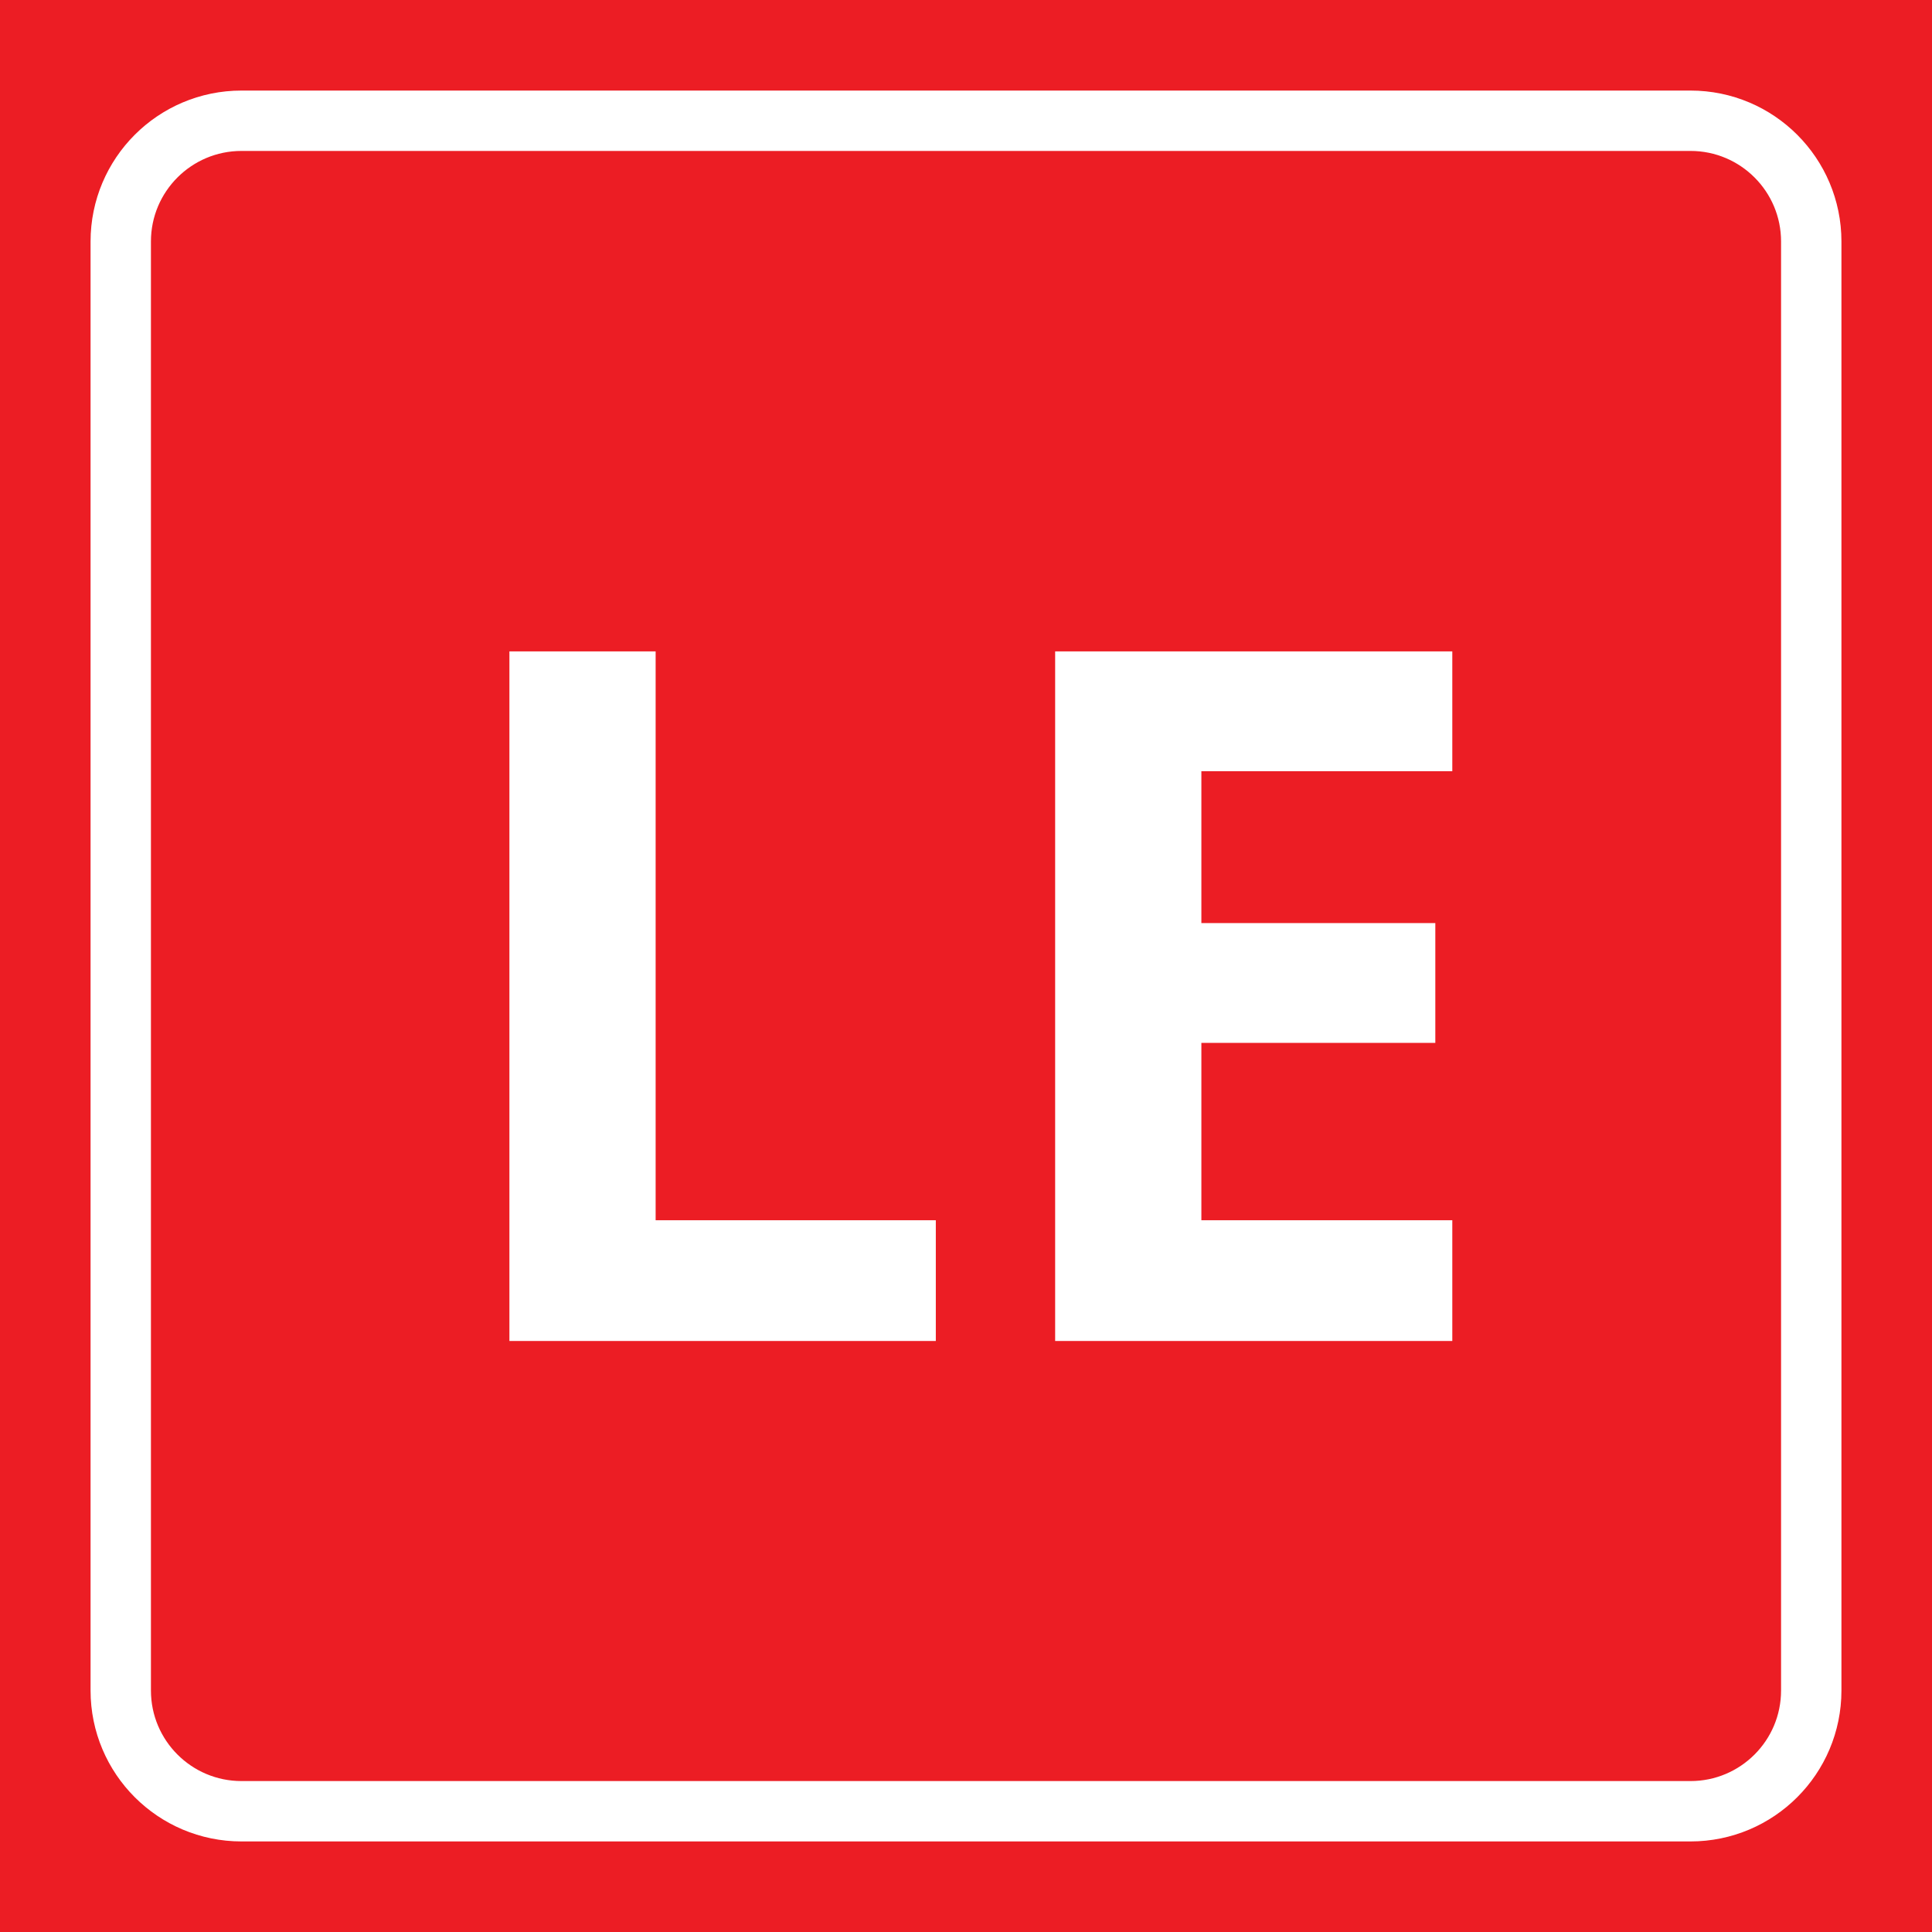
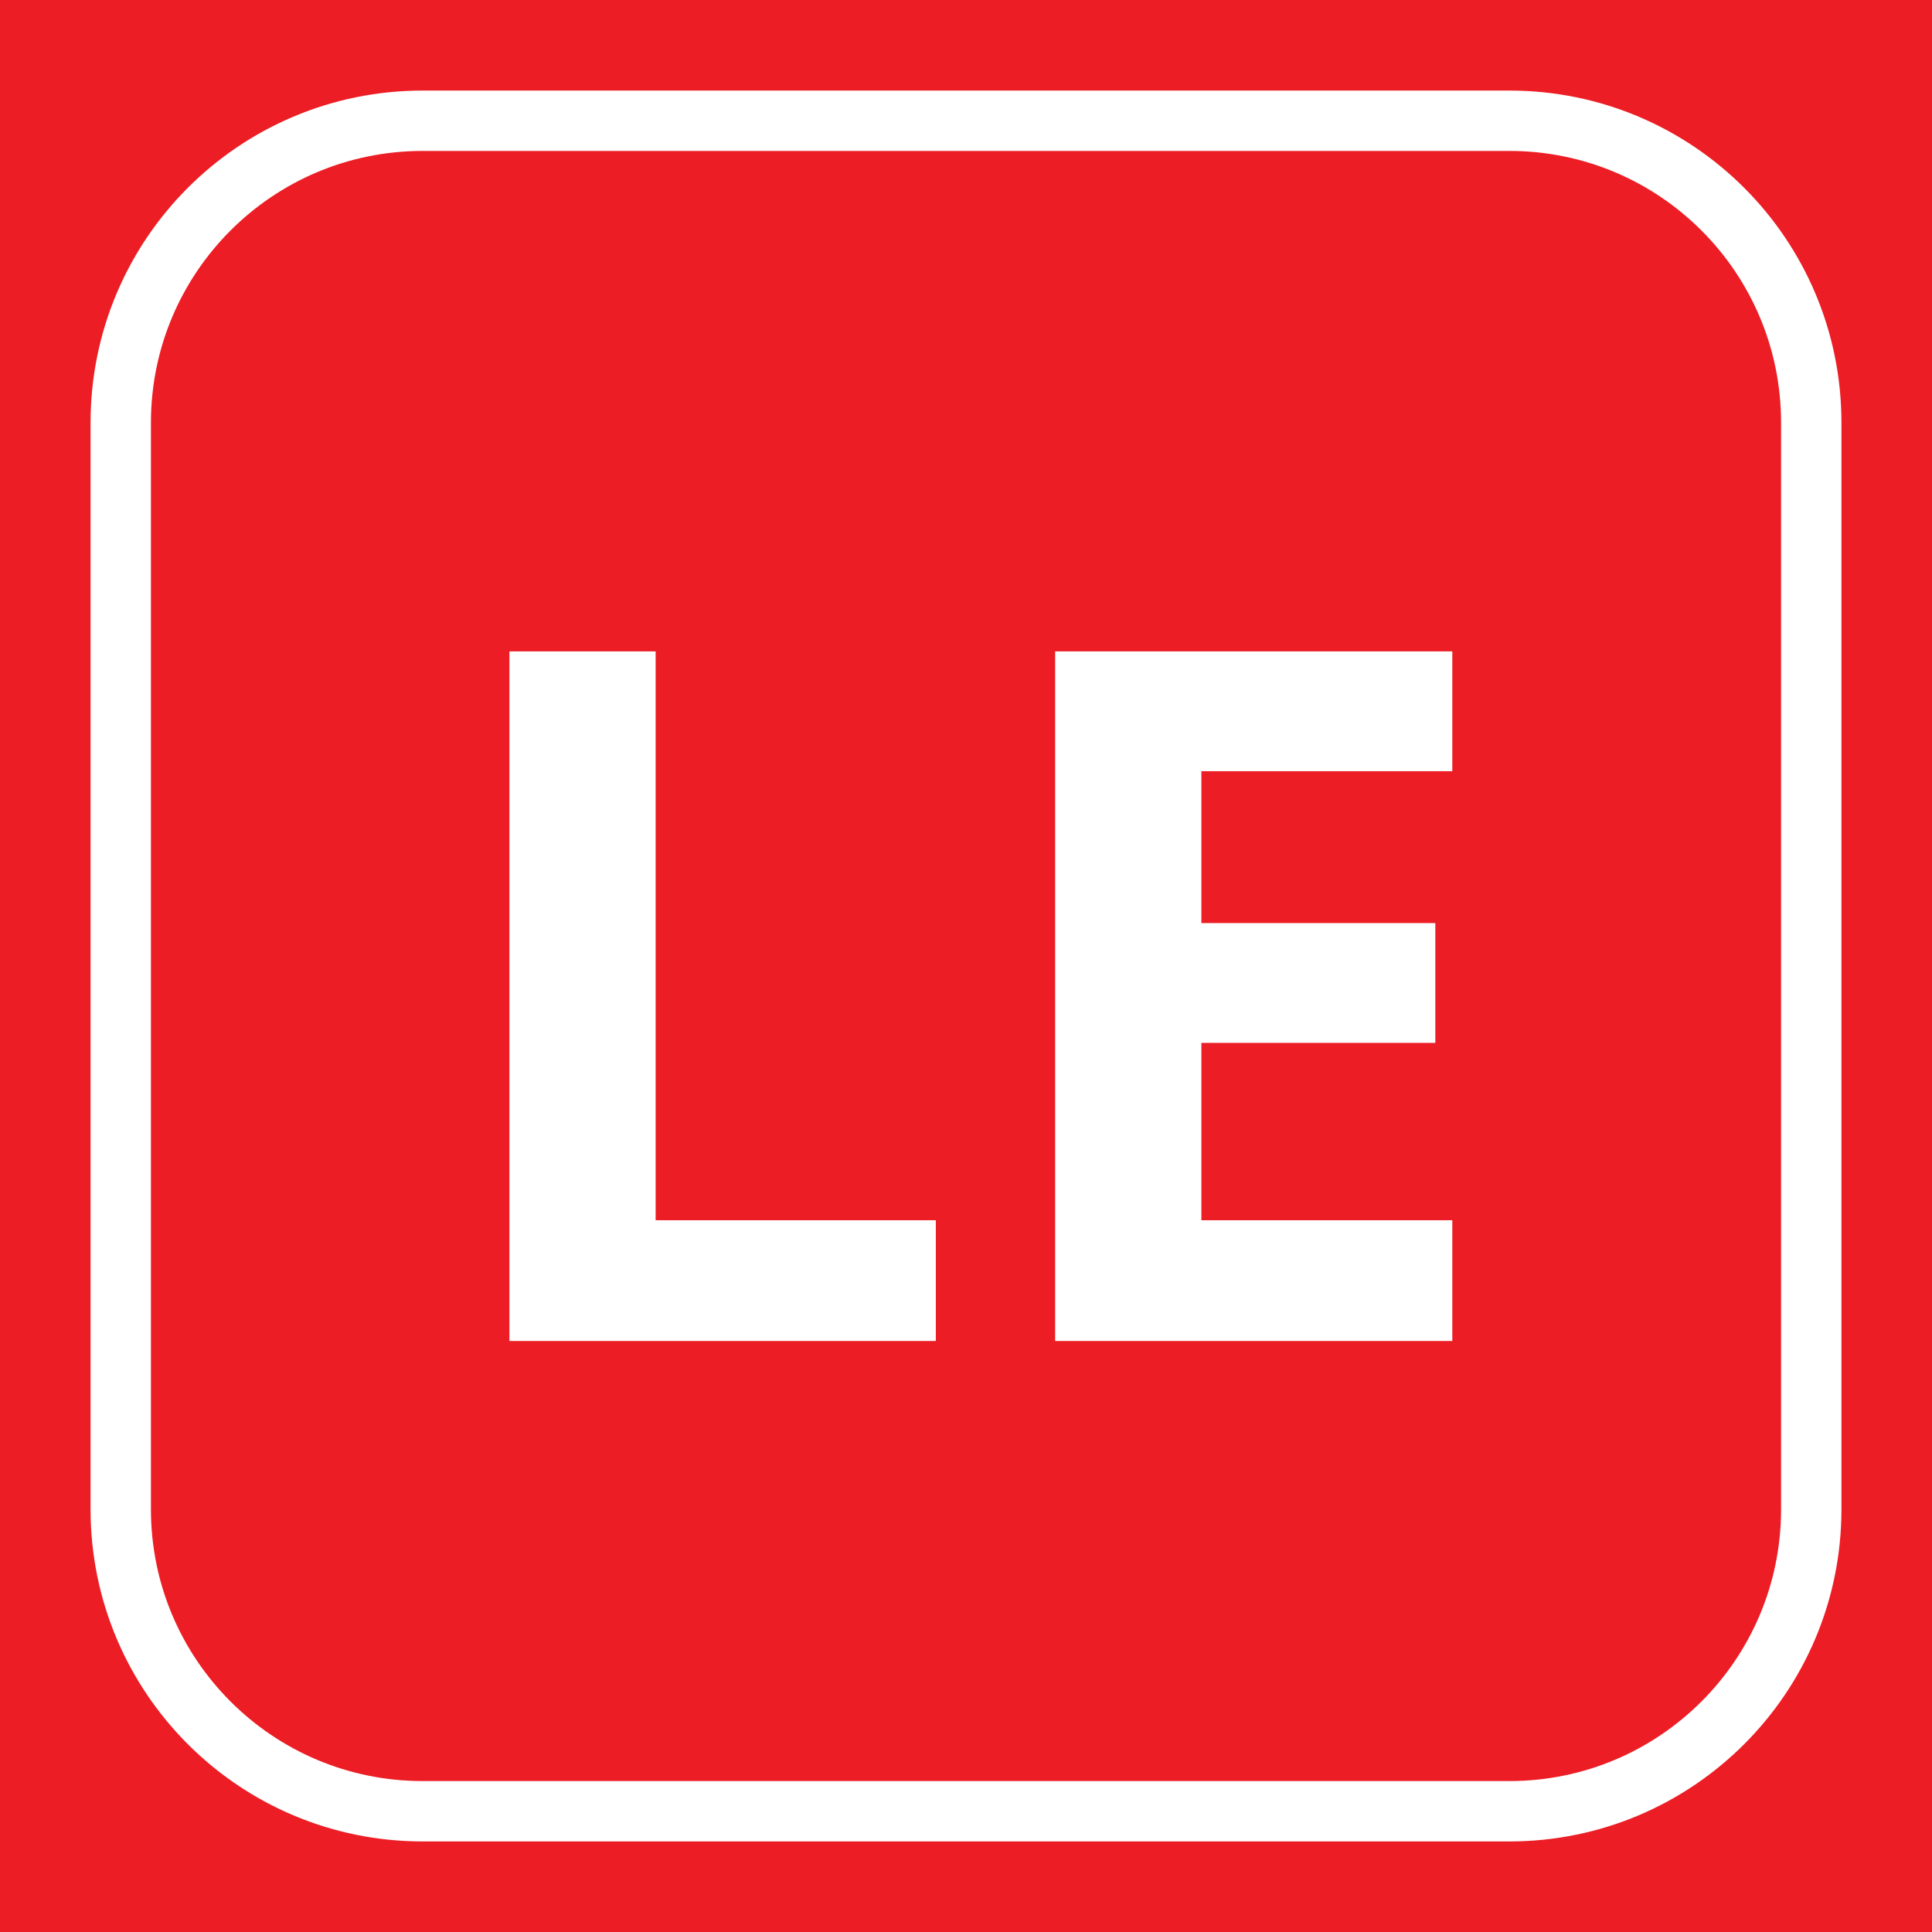
<svg xmlns="http://www.w3.org/2000/svg" viewBox="0 0 32 32">
  <rect width="32" height="32" fill="#EC1D24" />
-   <rect x="2" y="2" width="28" height="28" rx="2" fill="none" stroke="#FFFFFF" stroke-width="1" />
+   <rect x="2" y="2" width="28" height="28" rx="5" fill="none" stroke="#FFFFFF" stroke-width="1" />
  <text x="50%" y="50%" dominant-baseline="central" text-anchor="middle" font-family="'Barlow Condensed', 'Arial Narrow', Impact, sans-serif" font-size="16" font-weight="900" fill="#FFFFFF">LE</text>
</svg>
